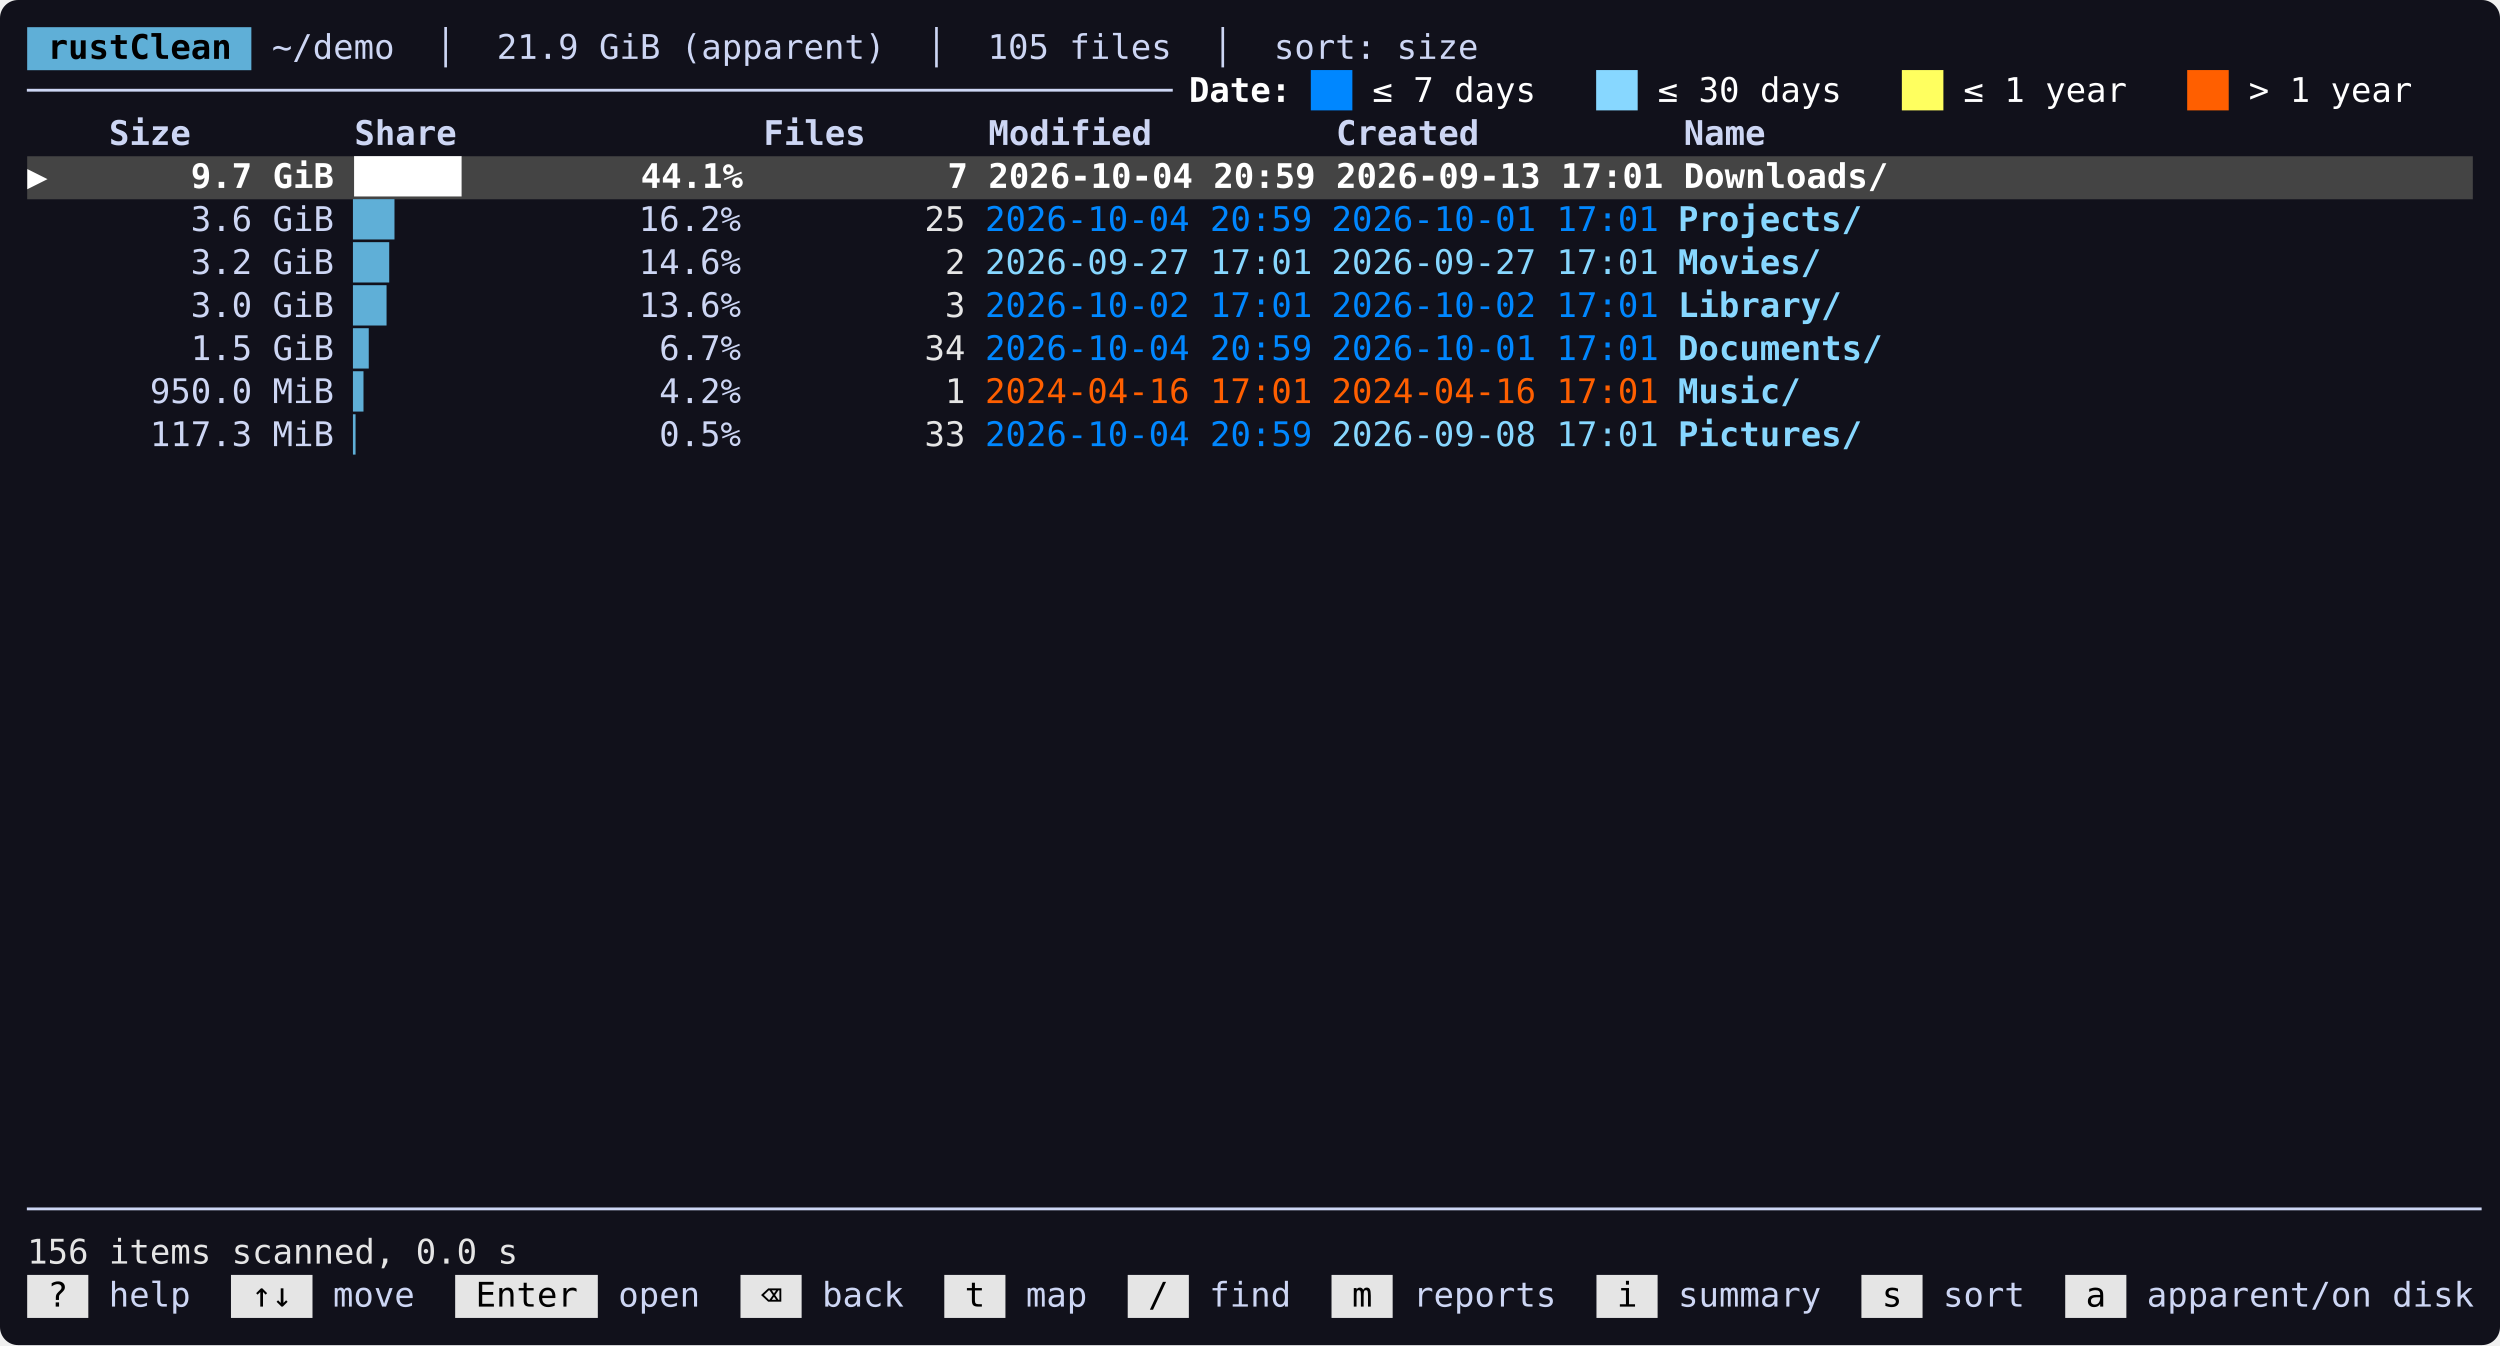
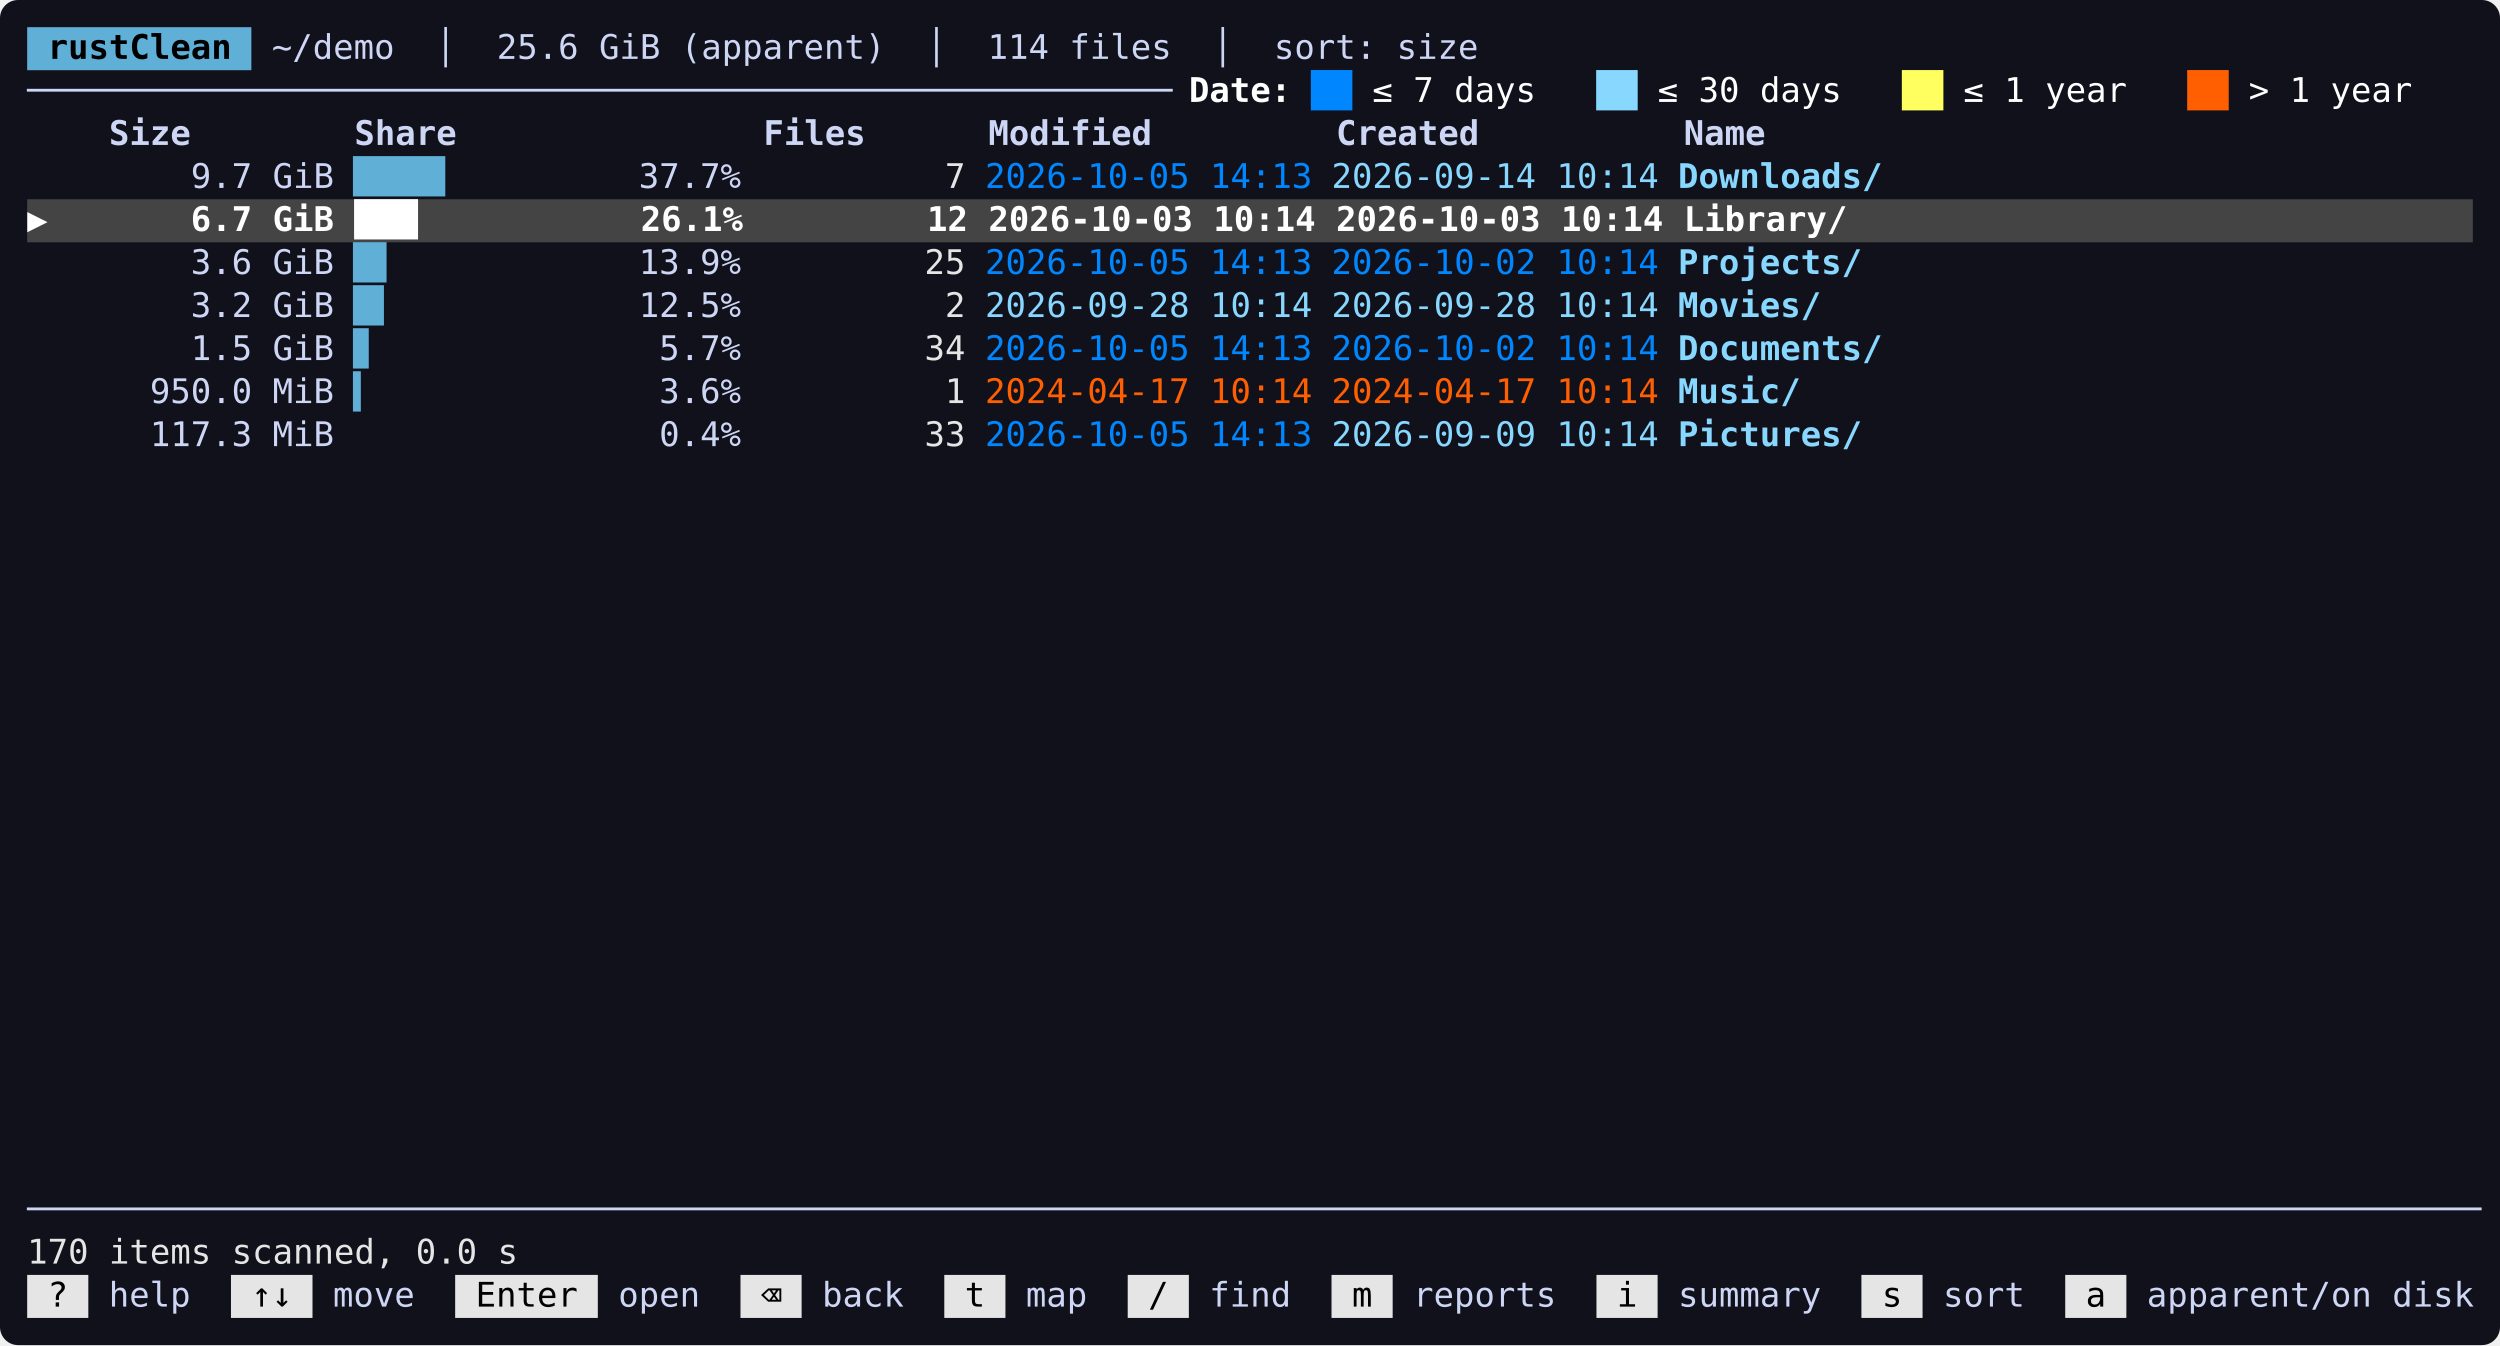
<svg xmlns="http://www.w3.org/2000/svg" width="1104" height="594" viewBox="0 0 1104 594">
  <rect width="100%" height="100%" rx="8" fill="#11111b" />
  <g transform="translate(12,12)" font-family="SFMono-Regular,Menlo,Consolas,monospace" font-size="15">
    <rect x="0.0" y="0.0" width="99.0" height="19.0" fill="#5fafd7" />
    <text x="0.0" y="14.0" fill="#000000" font-weight="bold" xml:space="preserve" textLength="99.0" lengthAdjust="spacingAndGlyphs"> rustClean </text>
-     <text x="99.0" y="14.0" fill="#cdd6f4" xml:space="preserve" textLength="981.0" lengthAdjust="spacingAndGlyphs"> ~/demo  │  21.9 GiB (apparent)  │  105 files  │  sort: size                                                 </text>
+     <text x="99.0" y="14.0" fill="#cdd6f4" xml:space="preserve" textLength="981.0" lengthAdjust="spacingAndGlyphs"> ~/demo  │  25.6 GiB (apparent)  │  114 files  │  sort: size                                                 </text>
    <text x="0.0" y="33.0" fill="#cdd6f4" xml:space="preserve" textLength="504.0" lengthAdjust="spacingAndGlyphs">────────────────────────────────────────────────────────</text>
    <text x="504.0" y="33.0" fill="#ffffff" font-weight="bold" xml:space="preserve" textLength="63.0" lengthAdjust="spacingAndGlyphs"> Date: </text>
    <text x="567.0" y="33.0" fill="#0087ff" xml:space="preserve" textLength="18.0" lengthAdjust="spacingAndGlyphs">██</text>
    <text x="585.0" y="33.0" fill="#ffffff" xml:space="preserve" textLength="108.0" lengthAdjust="spacingAndGlyphs"> ≤ 7 days   </text>
    <text x="693.0" y="33.0" fill="#87d7ff" xml:space="preserve" textLength="18.0" lengthAdjust="spacingAndGlyphs">██</text>
    <text x="711.0" y="33.0" fill="#ffffff" xml:space="preserve" textLength="117.0" lengthAdjust="spacingAndGlyphs"> ≤ 30 days   </text>
    <text x="828.0" y="33.0" fill="#ffff5f" xml:space="preserve" textLength="18.0" lengthAdjust="spacingAndGlyphs">██</text>
    <text x="846.0" y="33.0" fill="#ffffff" xml:space="preserve" textLength="108.0" lengthAdjust="spacingAndGlyphs"> ≤ 1 year   </text>
    <text x="954.0" y="33.0" fill="#ff5f00" xml:space="preserve" textLength="18.0" lengthAdjust="spacingAndGlyphs">██</text>
    <text x="972.0" y="33.0" fill="#ffffff" xml:space="preserve" textLength="108.0" lengthAdjust="spacingAndGlyphs"> &gt; 1 year   </text>
    <text x="0.0" y="52.0" fill="#cdd6f4" font-weight="bold" xml:space="preserve" textLength="1080.0" lengthAdjust="spacingAndGlyphs">    Size        Share               Files      Modified         Created          Name                                   </text>
-     <rect x="0.0" y="57.0" width="1080.0" height="19.0" fill="#444444" />
-     <text x="0.0" y="71.0" fill="#ffffff" font-weight="bold" xml:space="preserve" textLength="1080.0" lengthAdjust="spacingAndGlyphs">▶       9.7 GiB █████▎        44.1%          7 2026-10-04 20:59 2026-09-13 17:01 Downloads/                             </text>
-     <text x="0.0" y="90.0" fill="#cdd6f4" xml:space="preserve" textLength="144.0" lengthAdjust="spacingAndGlyphs">        3.6 GiB </text>
-     <text x="144.0" y="90.0" fill="#5fafd7" xml:space="preserve" textLength="108.0" lengthAdjust="spacingAndGlyphs">██          </text>
-     <text x="252.0" y="90.0" fill="#cdd6f4" xml:space="preserve" textLength="72.0" lengthAdjust="spacingAndGlyphs">  16.2% </text>
-     <text x="324.0" y="90.0" fill="#e5e5e5" xml:space="preserve" textLength="90.0" lengthAdjust="spacingAndGlyphs">        25</text>
-     <text x="423.0" y="90.0" fill="#0087ff" xml:space="preserve" textLength="144.0" lengthAdjust="spacingAndGlyphs">2026-10-04 20:59</text>
-     <text x="576.0" y="90.0" fill="#0087ff" xml:space="preserve" textLength="144.0" lengthAdjust="spacingAndGlyphs">2026-10-01 17:01</text>
-     <text x="729.0" y="90.0" fill="#87d7ff" font-weight="bold" xml:space="preserve" textLength="81.0" lengthAdjust="spacingAndGlyphs">Projects/</text>
-     <text x="0.0" y="109.0" fill="#cdd6f4" xml:space="preserve" textLength="144.0" lengthAdjust="spacingAndGlyphs">        3.2 GiB </text>
-     <text x="144.0" y="109.0" fill="#5fafd7" xml:space="preserve" textLength="108.0" lengthAdjust="spacingAndGlyphs">█▊          </text>
-     <text x="252.0" y="109.0" fill="#cdd6f4" xml:space="preserve" textLength="72.0" lengthAdjust="spacingAndGlyphs">  14.6% </text>
-     <text x="324.0" y="109.0" fill="#e5e5e5" xml:space="preserve" textLength="90.0" lengthAdjust="spacingAndGlyphs">         2</text>
-     <text x="423.0" y="109.0" fill="#87d7ff" xml:space="preserve" textLength="144.0" lengthAdjust="spacingAndGlyphs">2026-09-27 17:01</text>
-     <text x="576.0" y="109.0" fill="#87d7ff" xml:space="preserve" textLength="144.0" lengthAdjust="spacingAndGlyphs">2026-09-27 17:01</text>
-     <text x="729.0" y="109.0" fill="#87d7ff" font-weight="bold" xml:space="preserve" textLength="63.0" lengthAdjust="spacingAndGlyphs">Movies/</text>
-     <text x="0.0" y="128.0" fill="#cdd6f4" xml:space="preserve" textLength="144.0" lengthAdjust="spacingAndGlyphs">        3.0 GiB </text>
-     <text x="144.0" y="128.0" fill="#5fafd7" xml:space="preserve" textLength="108.0" lengthAdjust="spacingAndGlyphs">█▋          </text>
-     <text x="252.0" y="128.0" fill="#cdd6f4" xml:space="preserve" textLength="72.0" lengthAdjust="spacingAndGlyphs">  13.6% </text>
-     <text x="324.0" y="128.0" fill="#e5e5e5" xml:space="preserve" textLength="90.0" lengthAdjust="spacingAndGlyphs">         3</text>
-     <text x="423.0" y="128.0" fill="#0087ff" xml:space="preserve" textLength="144.0" lengthAdjust="spacingAndGlyphs">2026-10-02 17:01</text>
-     <text x="576.0" y="128.0" fill="#0087ff" xml:space="preserve" textLength="144.0" lengthAdjust="spacingAndGlyphs">2026-10-02 17:01</text>
-     <text x="729.0" y="128.0" fill="#87d7ff" font-weight="bold" xml:space="preserve" textLength="72.0" lengthAdjust="spacingAndGlyphs">Library/</text>
+     <text x="0.0" y="71.0" fill="#cdd6f4" xml:space="preserve" textLength="144.0" lengthAdjust="spacingAndGlyphs">        9.7 GiB </text>
+     <text x="144.0" y="71.0" fill="#5fafd7" xml:space="preserve" textLength="108.0" lengthAdjust="spacingAndGlyphs">████▌       </text>
+     <text x="252.0" y="71.0" fill="#cdd6f4" xml:space="preserve" textLength="72.0" lengthAdjust="spacingAndGlyphs">  37.7% </text>
+     <text x="324.0" y="71.0" fill="#e5e5e5" xml:space="preserve" textLength="90.0" lengthAdjust="spacingAndGlyphs">         7</text>
+     <text x="423.0" y="71.0" fill="#0087ff" xml:space="preserve" textLength="144.0" lengthAdjust="spacingAndGlyphs">2026-10-05 14:13</text>
+     <text x="576.0" y="71.0" fill="#87d7ff" xml:space="preserve" textLength="144.0" lengthAdjust="spacingAndGlyphs">2026-09-14 10:14</text>
+     <text x="729.0" y="71.0" fill="#87d7ff" font-weight="bold" xml:space="preserve" textLength="90.0" lengthAdjust="spacingAndGlyphs">Downloads/</text>
+     <rect x="0.0" y="76.0" width="1080.0" height="19.0" fill="#444444" />
+     <text x="0.0" y="90.0" fill="#ffffff" font-weight="bold" xml:space="preserve" textLength="1080.0" lengthAdjust="spacingAndGlyphs">▶       6.7 GiB ███▏          26.1%         12 2026-10-03 10:14 2026-10-03 10:14 Library/                               </text>
+     <text x="0.0" y="109.0" fill="#cdd6f4" xml:space="preserve" textLength="144.0" lengthAdjust="spacingAndGlyphs">        3.6 GiB </text>
+     <text x="144.0" y="109.0" fill="#5fafd7" xml:space="preserve" textLength="108.0" lengthAdjust="spacingAndGlyphs">█▋          </text>
+     <text x="252.0" y="109.0" fill="#cdd6f4" xml:space="preserve" textLength="72.0" lengthAdjust="spacingAndGlyphs">  13.9% </text>
+     <text x="324.0" y="109.0" fill="#e5e5e5" xml:space="preserve" textLength="90.0" lengthAdjust="spacingAndGlyphs">        25</text>
+     <text x="423.0" y="109.0" fill="#0087ff" xml:space="preserve" textLength="144.0" lengthAdjust="spacingAndGlyphs">2026-10-05 14:13</text>
+     <text x="576.0" y="109.0" fill="#0087ff" xml:space="preserve" textLength="144.0" lengthAdjust="spacingAndGlyphs">2026-10-02 10:14</text>
+     <text x="729.0" y="109.0" fill="#87d7ff" font-weight="bold" xml:space="preserve" textLength="81.0" lengthAdjust="spacingAndGlyphs">Projects/</text>
+     <text x="0.0" y="128.0" fill="#cdd6f4" xml:space="preserve" textLength="144.0" lengthAdjust="spacingAndGlyphs">        3.2 GiB </text>
+     <text x="144.0" y="128.0" fill="#5fafd7" xml:space="preserve" textLength="108.0" lengthAdjust="spacingAndGlyphs">█▌          </text>
+     <text x="252.0" y="128.0" fill="#cdd6f4" xml:space="preserve" textLength="72.0" lengthAdjust="spacingAndGlyphs">  12.5% </text>
+     <text x="324.0" y="128.0" fill="#e5e5e5" xml:space="preserve" textLength="90.0" lengthAdjust="spacingAndGlyphs">         2</text>
+     <text x="423.0" y="128.0" fill="#87d7ff" xml:space="preserve" textLength="144.0" lengthAdjust="spacingAndGlyphs">2026-09-28 10:14</text>
+     <text x="576.0" y="128.0" fill="#87d7ff" xml:space="preserve" textLength="144.0" lengthAdjust="spacingAndGlyphs">2026-09-28 10:14</text>
+     <text x="729.0" y="128.0" fill="#87d7ff" font-weight="bold" xml:space="preserve" textLength="63.0" lengthAdjust="spacingAndGlyphs">Movies/</text>
    <text x="0.0" y="147.0" fill="#cdd6f4" xml:space="preserve" textLength="144.0" lengthAdjust="spacingAndGlyphs">        1.5 GiB </text>
    <text x="144.0" y="147.0" fill="#5fafd7" xml:space="preserve" textLength="108.0" lengthAdjust="spacingAndGlyphs">▊           </text>
-     <text x="252.0" y="147.0" fill="#cdd6f4" xml:space="preserve" textLength="72.0" lengthAdjust="spacingAndGlyphs">   6.7% </text>
+     <text x="252.0" y="147.0" fill="#cdd6f4" xml:space="preserve" textLength="72.0" lengthAdjust="spacingAndGlyphs">   5.7% </text>
    <text x="324.0" y="147.0" fill="#e5e5e5" xml:space="preserve" textLength="90.0" lengthAdjust="spacingAndGlyphs">        34</text>
-     <text x="423.0" y="147.0" fill="#0087ff" xml:space="preserve" textLength="144.0" lengthAdjust="spacingAndGlyphs">2026-10-04 20:59</text>
-     <text x="576.0" y="147.0" fill="#0087ff" xml:space="preserve" textLength="144.0" lengthAdjust="spacingAndGlyphs">2026-10-01 17:01</text>
+     <text x="423.0" y="147.0" fill="#0087ff" xml:space="preserve" textLength="144.0" lengthAdjust="spacingAndGlyphs">2026-10-05 14:13</text>
+     <text x="576.0" y="147.0" fill="#0087ff" xml:space="preserve" textLength="144.0" lengthAdjust="spacingAndGlyphs">2026-10-02 10:14</text>
    <text x="729.0" y="147.0" fill="#87d7ff" font-weight="bold" xml:space="preserve" textLength="90.0" lengthAdjust="spacingAndGlyphs">Documents/</text>
    <text x="0.0" y="166.0" fill="#cdd6f4" xml:space="preserve" textLength="144.0" lengthAdjust="spacingAndGlyphs">      950.0 MiB </text>
-     <text x="144.0" y="166.0" fill="#5fafd7" xml:space="preserve" textLength="108.0" lengthAdjust="spacingAndGlyphs">▌           </text>
-     <text x="252.0" y="166.0" fill="#cdd6f4" xml:space="preserve" textLength="72.0" lengthAdjust="spacingAndGlyphs">   4.2% </text>
+     <text x="144.0" y="166.0" fill="#5fafd7" xml:space="preserve" textLength="108.0" lengthAdjust="spacingAndGlyphs">▍           </text>
+     <text x="252.0" y="166.0" fill="#cdd6f4" xml:space="preserve" textLength="72.0" lengthAdjust="spacingAndGlyphs">   3.6% </text>
    <text x="324.0" y="166.0" fill="#e5e5e5" xml:space="preserve" textLength="90.0" lengthAdjust="spacingAndGlyphs">         1</text>
-     <text x="423.0" y="166.0" fill="#ff5f00" xml:space="preserve" textLength="144.0" lengthAdjust="spacingAndGlyphs">2024-04-16 17:01</text>
-     <text x="576.0" y="166.0" fill="#ff5f00" xml:space="preserve" textLength="144.0" lengthAdjust="spacingAndGlyphs">2024-04-16 17:01</text>
+     <text x="423.0" y="166.0" fill="#ff5f00" xml:space="preserve" textLength="144.0" lengthAdjust="spacingAndGlyphs">2024-04-17 10:14</text>
+     <text x="576.0" y="166.0" fill="#ff5f00" xml:space="preserve" textLength="144.0" lengthAdjust="spacingAndGlyphs">2024-04-17 10:14</text>
    <text x="729.0" y="166.0" fill="#87d7ff" font-weight="bold" xml:space="preserve" textLength="54.0" lengthAdjust="spacingAndGlyphs">Music/</text>
    <text x="0.0" y="185.0" fill="#cdd6f4" xml:space="preserve" textLength="144.0" lengthAdjust="spacingAndGlyphs">      117.3 MiB </text>
-     <text x="144.0" y="185.0" fill="#5fafd7" xml:space="preserve" textLength="108.0" lengthAdjust="spacingAndGlyphs">▏           </text>
-     <text x="252.0" y="185.0" fill="#cdd6f4" xml:space="preserve" textLength="72.0" lengthAdjust="spacingAndGlyphs">   0.5% </text>
+     <text x="252.0" y="185.0" fill="#cdd6f4" xml:space="preserve" textLength="72.0" lengthAdjust="spacingAndGlyphs">   0.4% </text>
    <text x="324.0" y="185.0" fill="#e5e5e5" xml:space="preserve" textLength="90.0" lengthAdjust="spacingAndGlyphs">        33</text>
-     <text x="423.0" y="185.0" fill="#0087ff" xml:space="preserve" textLength="144.0" lengthAdjust="spacingAndGlyphs">2026-10-04 20:59</text>
-     <text x="576.0" y="185.0" fill="#87d7ff" xml:space="preserve" textLength="144.0" lengthAdjust="spacingAndGlyphs">2026-09-08 17:01</text>
+     <text x="423.0" y="185.0" fill="#0087ff" xml:space="preserve" textLength="144.0" lengthAdjust="spacingAndGlyphs">2026-10-05 14:13</text>
+     <text x="576.0" y="185.0" fill="#87d7ff" xml:space="preserve" textLength="144.0" lengthAdjust="spacingAndGlyphs">2026-09-09 10:14</text>
    <text x="729.0" y="185.0" fill="#87d7ff" font-weight="bold" xml:space="preserve" textLength="81.0" lengthAdjust="spacingAndGlyphs">Pictures/</text>
    <text x="0.0" y="527.0" fill="#cdd6f4" xml:space="preserve" textLength="1080.0" lengthAdjust="spacingAndGlyphs">────────────────────────────────────────────────────────────────────────────────────────────────────────────────────────</text>
-     <text x="0.0" y="546.0" fill="#e5e5e5" xml:space="preserve" textLength="216.0" lengthAdjust="spacingAndGlyphs">156 items scanned, 0.0 s</text>
+     <text x="0.0" y="546.0" fill="#e5e5e5" xml:space="preserve" textLength="216.0" lengthAdjust="spacingAndGlyphs">170 items scanned, 0.0 s</text>
    <rect x="0.0" y="551.0" width="27.0" height="19.0" fill="#e5e5e5" />
    <text x="0.0" y="565.0" fill="#000000" xml:space="preserve" textLength="27.0" lengthAdjust="spacingAndGlyphs"> ? </text>
    <text x="27.0" y="565.0" fill="#cdd6f4" xml:space="preserve" textLength="63.0" lengthAdjust="spacingAndGlyphs"> help  </text>
    <rect x="90.0" y="551.0" width="36.0" height="19.0" fill="#e5e5e5" />
    <text x="90.0" y="565.0" fill="#000000" xml:space="preserve" textLength="36.0" lengthAdjust="spacingAndGlyphs"> ↑↓ </text>
    <text x="126.0" y="565.0" fill="#cdd6f4" xml:space="preserve" textLength="63.0" lengthAdjust="spacingAndGlyphs"> move  </text>
    <rect x="189.0" y="551.0" width="63.0" height="19.0" fill="#e5e5e5" />
    <text x="189.0" y="565.0" fill="#000000" xml:space="preserve" textLength="63.0" lengthAdjust="spacingAndGlyphs"> Enter </text>
    <text x="252.0" y="565.0" fill="#cdd6f4" xml:space="preserve" textLength="63.0" lengthAdjust="spacingAndGlyphs"> open  </text>
    <rect x="315.0" y="551.0" width="27.0" height="19.0" fill="#e5e5e5" />
    <text x="315.0" y="565.0" fill="#000000" xml:space="preserve" textLength="27.0" lengthAdjust="spacingAndGlyphs"> ⌫ </text>
    <text x="342.0" y="565.0" fill="#cdd6f4" xml:space="preserve" textLength="63.0" lengthAdjust="spacingAndGlyphs"> back  </text>
    <rect x="405.0" y="551.0" width="27.0" height="19.0" fill="#e5e5e5" />
    <text x="405.0" y="565.0" fill="#000000" xml:space="preserve" textLength="27.0" lengthAdjust="spacingAndGlyphs"> t </text>
    <text x="432.0" y="565.0" fill="#cdd6f4" xml:space="preserve" textLength="54.0" lengthAdjust="spacingAndGlyphs"> map  </text>
    <rect x="486.0" y="551.0" width="27.0" height="19.0" fill="#e5e5e5" />
    <text x="486.0" y="565.0" fill="#000000" xml:space="preserve" textLength="27.0" lengthAdjust="spacingAndGlyphs"> / </text>
    <text x="513.0" y="565.0" fill="#cdd6f4" xml:space="preserve" textLength="63.0" lengthAdjust="spacingAndGlyphs"> find  </text>
    <rect x="576.0" y="551.0" width="27.0" height="19.0" fill="#e5e5e5" />
    <text x="576.0" y="565.0" fill="#000000" xml:space="preserve" textLength="27.0" lengthAdjust="spacingAndGlyphs"> m </text>
    <text x="603.0" y="565.0" fill="#cdd6f4" xml:space="preserve" textLength="90.0" lengthAdjust="spacingAndGlyphs"> reports  </text>
    <rect x="693.0" y="551.0" width="27.0" height="19.0" fill="#e5e5e5" />
    <text x="693.0" y="565.0" fill="#000000" xml:space="preserve" textLength="27.0" lengthAdjust="spacingAndGlyphs"> i </text>
    <text x="720.0" y="565.0" fill="#cdd6f4" xml:space="preserve" textLength="90.0" lengthAdjust="spacingAndGlyphs"> summary  </text>
    <rect x="810.0" y="551.0" width="27.0" height="19.0" fill="#e5e5e5" />
    <text x="810.0" y="565.0" fill="#000000" xml:space="preserve" textLength="27.0" lengthAdjust="spacingAndGlyphs"> s </text>
    <text x="837.0" y="565.0" fill="#cdd6f4" xml:space="preserve" textLength="63.0" lengthAdjust="spacingAndGlyphs"> sort  </text>
    <rect x="900.0" y="551.0" width="27.0" height="19.0" fill="#e5e5e5" />
    <text x="900.0" y="565.0" fill="#000000" xml:space="preserve" textLength="27.0" lengthAdjust="spacingAndGlyphs"> a </text>
    <text x="927.0" y="565.0" fill="#cdd6f4" xml:space="preserve" textLength="153.0" lengthAdjust="spacingAndGlyphs"> apparent/on disk</text>
  </g>
</svg>
